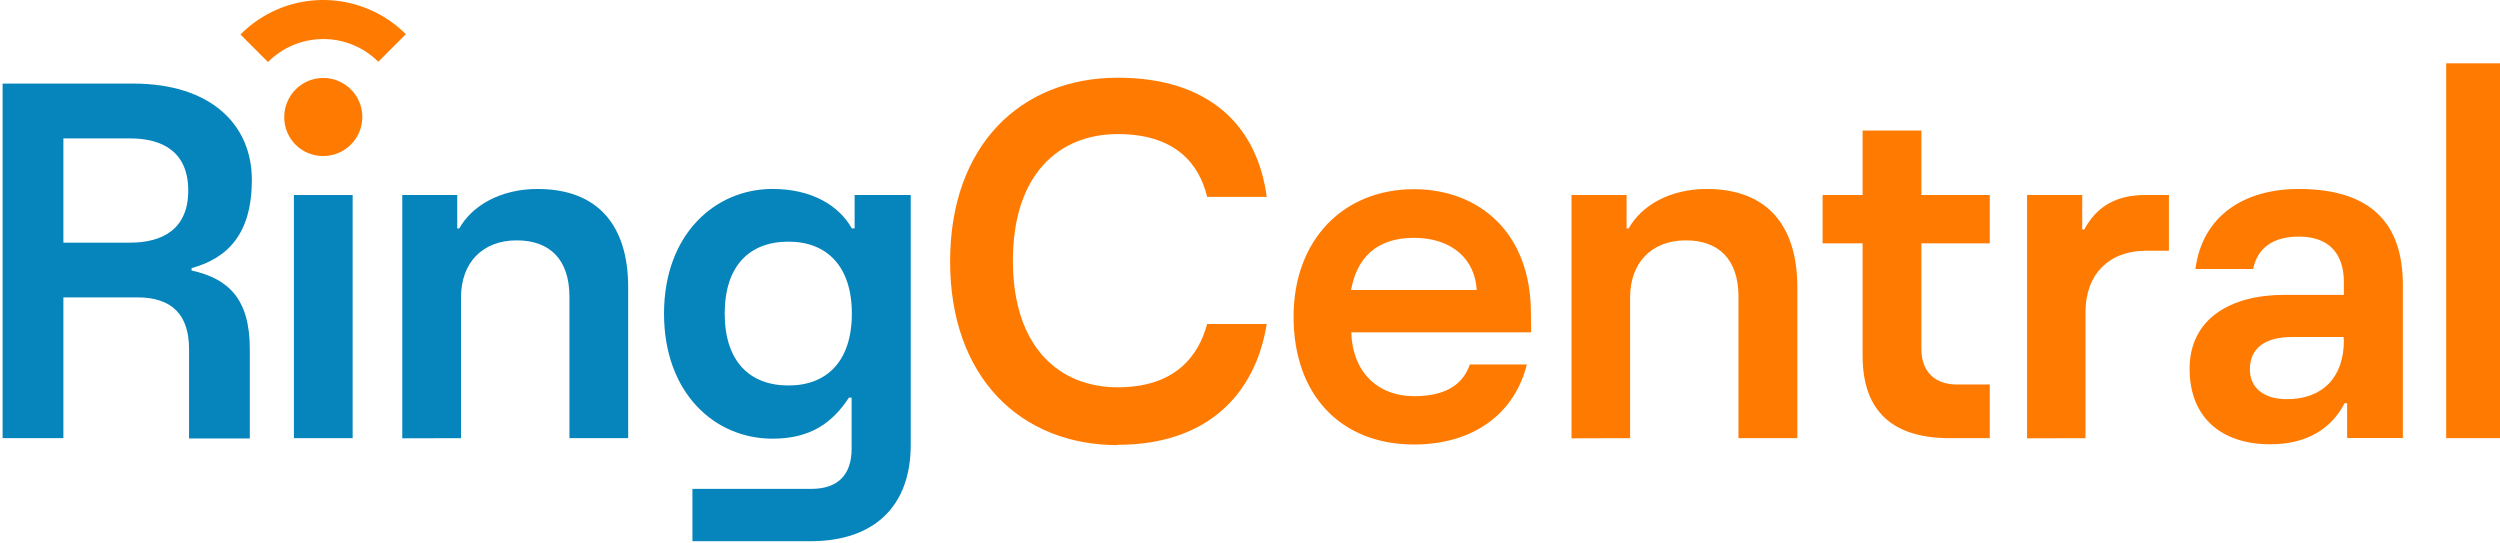
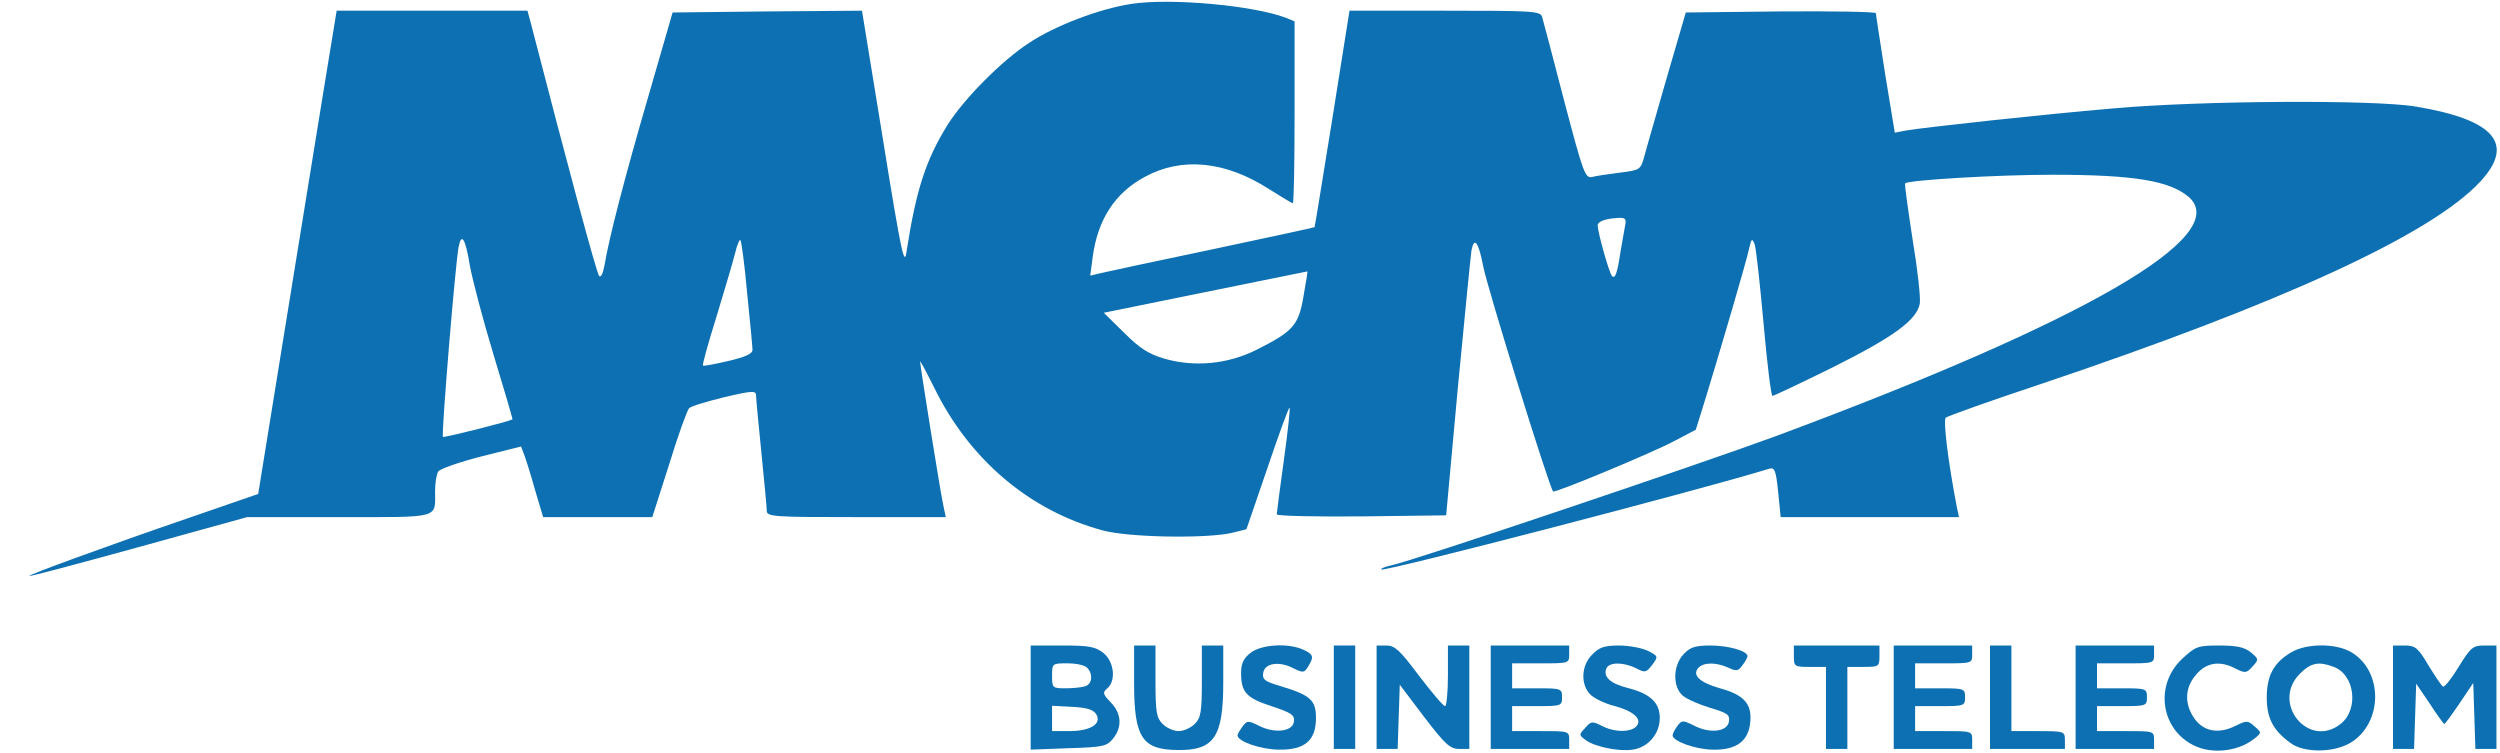
- <svg xmlns="http://www.w3.org/2000/svg" width="83px" height="18px" viewBox="0 0 83 18" version="1.1">
-   <g id="RC-logo" stroke="none" stroke-width="1" fill="none" fill-rule="evenodd">
-     <g id="ringcentral_2.0_logo_POS-(1)" transform="translate(0.086498, 0)">
-       <polygon id="Path" fill="#FF7A00" fill-rule="nonzero" points="83.077 2.102 81.127 2.102 81.127 14.547 83.077 14.547" />
-       <path d="M76.233,6.274 C74.433,6.274 73.037,7.148 72.801,8.931 L74.718,8.931 C74.853,8.259 75.35,7.855 76.233,7.855 C77.258,7.855 77.73,8.444 77.73,9.368 L77.73,9.789 L75.762,9.789 C73.948,9.789 72.608,10.596 72.608,12.245 C72.608,13.893 73.701,14.75 75.282,14.75 C76.51,14.75 77.318,14.228 77.754,13.387 L77.838,13.387 L77.838,14.541 L79.688,14.541 L79.688,9.431 C79.68,7.459 78.671,6.274 76.233,6.274 Z M75.837,13.253 C75.081,13.253 74.609,12.883 74.609,12.264 C74.609,11.557 75.114,11.188 76.022,11.188 L77.72,11.188 L77.73,11.305 C77.73,12.528 77.023,13.253 75.837,13.253 Z" id="Shape" fill="#FF7A00" />
-       <path d="M69.152,14.547 L69.152,10.361 C69.152,9.116 69.926,8.325 71.153,8.325 L71.921,8.325 L71.921,6.475 L71.13,6.475 C70.205,6.475 69.532,6.828 69.112,7.619 L69.044,7.619 L69.044,6.475 L67.212,6.475 L67.212,14.552 L69.152,14.547 Z" id="Path" fill="#FF7A00" />
-       <path d="M65.974,12.765 L65.974,14.547 L64.645,14.547 C62.778,14.547 61.752,13.682 61.752,11.814 L61.752,8.078 L60.424,8.078 L60.424,6.475 L61.752,6.475 L61.752,4.333 L63.704,4.333 L63.704,6.475 L65.974,6.475 L65.974,8.078 L63.704,8.078 L63.704,11.589 C63.704,12.329 64.141,12.765 64.881,12.765 L65.974,12.765 Z" id="Path" fill="#FF7A00" />
-       <path d="M54.033,14.547 L54.033,9.873 C54.033,8.729 54.74,7.98 55.882,7.98 C56.975,7.98 57.631,8.612 57.631,9.848 L57.631,14.547 L59.585,14.547 L59.585,9.536 C59.585,7.501 58.596,6.274 56.575,6.274 C55.345,6.274 54.405,6.828 53.985,7.585 L53.916,7.585 L53.916,6.475 L52.088,6.475 L52.088,14.552 L54.033,14.547 Z" id="Path" fill="#FF7A00" />
-       <path d="M46.863,13.153 C45.635,13.153 44.81,12.329 44.777,11.033 L50.748,11.033 L50.74,10.402 C50.74,7.695 48.991,6.281 46.854,6.281 C44.547,6.281 42.86,7.929 42.86,10.519 C42.86,13.108 44.425,14.757 46.854,14.757 C48.888,14.757 50.217,13.68 50.604,12.1 L48.712,12.1 C48.503,12.706 47.988,13.153 46.863,13.153 Z M46.854,7.896 C48.132,7.896 48.888,8.62 48.94,9.629 L44.769,9.629 C44.954,8.603 45.575,7.896 46.854,7.896 Z" id="Shape" fill="#FF7A00" />
-       <path d="M37.024,14.767 C39.933,14.767 41.581,13.153 41.969,10.756 L39.991,10.756 C39.697,11.849 38.901,12.858 37.024,12.858 C35.09,12.858 33.542,11.539 33.542,8.653 C33.542,5.767 35.09,4.451 37.024,4.451 C38.957,4.451 39.732,5.46 39.991,6.536 L41.969,6.536 C41.649,4.14 40.025,2.58 37.024,2.58 C33.795,2.58 31.457,4.834 31.457,8.679 C31.457,12.525 33.795,14.778 37.024,14.778 L37.024,14.767 Z" id="Path" fill="#FF7A00" />
-       <path d="M28.287,6.475 L28.287,7.583 L28.195,7.583 C27.758,6.81 26.85,6.273 25.558,6.273 C23.665,6.273 21.959,7.769 21.959,10.41 C21.959,13.051 23.641,14.564 25.558,14.564 C26.802,14.564 27.536,14.058 28.098,13.201 L28.187,13.201 L28.187,14.902 C28.187,15.81 27.682,16.23 26.858,16.23 L22.902,16.23 L22.902,17.968 L26.82,17.968 C28.99,17.968 30.15,16.756 30.15,14.772 L30.15,6.475 L28.287,6.475 Z M26.093,12.798 C24.798,12.798 23.974,11.992 23.974,10.412 C23.974,8.831 24.79,8.023 26.093,8.023 C27.354,8.023 28.195,8.829 28.195,10.412 C28.195,11.994 27.363,12.798 26.093,12.798 Z" id="Shape" fill="#0684BC" />
-       <path d="M15.219,14.547 L15.219,9.873 C15.219,8.729 15.926,7.98 17.07,7.98 C18.163,7.98 18.819,8.612 18.819,9.848 L18.819,14.547 L20.769,14.547 L20.769,9.536 C20.769,7.501 19.78,6.274 17.759,6.274 C16.531,6.274 15.582,6.828 15.161,7.585 L15.094,7.585 L15.094,6.475 L13.269,6.475 L13.269,14.552 L15.219,14.547 Z" id="Path" fill="#0684BC" />
-       <polygon id="Path" fill="#0684BC" fill-rule="nonzero" points="11.621 6.475 9.671 6.475 9.671 14.547 11.621 14.547" />
-       <path d="M6.274,8.981 L6.274,8.902 C7.467,8.572 8.275,7.771 8.275,5.971 C8.275,4.122 6.895,2.775 4.338,2.775 L0,2.775 L0,14.547 L2.018,14.547 L2.018,9.873 L4.474,9.873 C5.618,9.873 6.19,10.445 6.19,11.589 L6.19,14.556 L8.207,14.556 L8.207,11.589 C8.207,9.924 7.5,9.251 6.274,8.981 Z M4.23,8.056 L2.018,8.056 L2.018,4.595 L4.23,4.595 C5.323,4.595 6.163,5.05 6.163,6.327 C6.163,7.604 5.314,8.056 4.23,8.056 Z" id="Shape" fill="#0684BC" />
-       <path d="M10.645,5.18 C10.901,5.18 11.152,5.104 11.365,4.962 C11.579,4.82 11.745,4.618 11.843,4.381 C11.942,4.144 11.967,3.883 11.918,3.632 C11.868,3.38 11.744,3.149 11.563,2.968 C11.382,2.787 11.151,2.663 10.899,2.613 C10.648,2.563 10.387,2.589 10.15,2.687 C9.913,2.786 9.711,2.952 9.569,3.165 C9.427,3.379 9.351,3.629 9.351,3.886 C9.349,4.142 9.424,4.394 9.566,4.607 C9.708,4.821 9.911,4.987 10.149,5.084 C10.306,5.149 10.475,5.182 10.645,5.18 Z" id="Path" fill="#FF7A00" />
-       <path d="M9.158,0.296 C8.686,0.493 8.257,0.782 7.896,1.145 L8.81,2.059 C9.05,1.818 9.335,1.627 9.649,1.496 C9.963,1.365 10.3,1.297 10.64,1.296 C10.98,1.295 11.317,1.361 11.631,1.49 C11.946,1.62 12.232,1.81 12.473,2.05 L13.388,1.135 C12.845,0.593 12.153,0.224 11.4,0.074 C10.647,-0.075 9.867,0.002 9.158,0.296 Z" id="Path" fill="#FF7A00" />
-     </g>
+ <svg xmlns="http://www.w3.org/2000/svg" version="1.0" width="701pt" height="211pt" viewBox="0 0 701 211" preserveAspectRatio="xMidYMid meet">
+   <g transform="translate(0,211) scale(0.1,-0.1)" fill="#0d70b2" stroke="none">
+     <path d="M3172 2099 c-87 -13 -214 -61 -286 -109 -76 -49 -183 -157 -229 -230 -61 -99 -88 -181 -115 -355 -6 -44 -14 -10 -66 313 l-59 362 -265 -2 -266 -3 -68 -235 c-67 -230 -110 -396 -123 -474 -4 -22 -10 -35 -15 -30 -7 7 -89 312 -191 707 l-10 37 -268 0 -267 0 -38 -232 c-21 -128 -70 -433 -110 -678 l-72 -445 -194 -67 c-236 -81 -451 -160 -448 -163 2 -2 140 35 307 81 l304 84 258 0 c287 0 269 -5 269 73 0 23 4 48 9 55 4 7 58 26 120 42 l112 28 8 -21 c5 -12 19 -57 31 -100 l23 -77 153 0 153 0 47 147 c25 82 51 153 56 158 5 6 49 19 98 31 80 19 90 19 90 5 0 -9 7 -81 15 -161 8 -80 15 -153 15 -162 0 -17 19 -18 251 -18 l251 0 -6 28 c-8 34 -66 397 -66 408 0 4 17 -28 39 -72 98 -201 266 -345 472 -401 71 -20 291 -24 364 -7 l40 10 59 172 c32 95 60 171 62 169 2 -2 -5 -68 -16 -147 -11 -79 -20 -148 -20 -152 0 -5 107 -7 238 -6 l237 3 33 360 c19 198 36 370 38 383 8 40 20 23 33 -45 10 -55 185 -620 196 -631 5 -5 275 107 339 141 l61 32 28 90 c40 131 115 385 122 420 6 26 8 28 15 10 4 -11 15 -111 25 -222 10 -112 21 -203 25 -203 4 0 80 36 169 80 170 85 235 132 244 178 3 15 -6 96 -20 180 -13 85 -23 156 -21 158 10 9 256 24 413 24 230 0 330 -17 383 -63 121 -109 -290 -347 -1156 -669 -217 -80 -1018 -350 -1080 -363 -18 -4 -31 -9 -29 -12 8 -7 891 222 1089 283 14 4 18 -6 24 -66 l7 -70 250 0 250 0 -6 28 c-24 124 -39 244 -31 251 5 4 124 47 266 94 675 227 1094 419 1232 567 99 106 42 174 -179 211 -115 20 -606 17 -850 -5 -199 -17 -528 -53 -581 -62 l-31 -6 -27 164 c-14 90 -26 167 -26 171 0 4 -120 6 -266 5 l-267 -3 -54 -185 c-29 -102 -58 -201 -63 -221 -10 -35 -12 -36 -67 -43 -31 -4 -67 -9 -78 -12 -20 -5 -25 8 -79 213 -31 120 -59 226 -62 236 -5 16 -27 17 -273 17 l-267 0 -48 -302 c-27 -167 -49 -304 -50 -305 -1 -1 -130 -29 -286 -62 -157 -33 -298 -63 -314 -67 l-29 -7 7 53 c14 104 62 179 146 224 104 57 227 44 348 -34 35 -22 65 -40 67 -40 3 0 5 115 5 255 l0 255 -24 10 c-92 35 -325 56 -434 39z m1384 -626 c-3 -16 -8 -46 -12 -68 -9 -61 -15 -78 -24 -69 -8 9 -40 122 -40 142 0 11 21 19 58 21 21 1 23 -3 18 -26z m-3239 -105 c7 -40 37 -154 67 -253 30 -99 54 -180 53 -181 -14 -7 -192 -52 -195 -49 -5 5 35 488 44 533 8 41 19 23 31 -50z m778 -80 c8 -78 15 -150 15 -159 0 -11 -20 -20 -67 -31 -38 -9 -70 -15 -72 -13 -2 2 15 64 38 137 22 73 46 153 52 177 5 23 13 41 15 38 3 -3 12 -70 19 -149z m1560 -9 c-14 -82 -29 -98 -132 -150 -80 -40 -173 -49 -257 -25 -45 13 -70 29 -114 73 l-57 56 285 58 c157 32 285 58 286 58 1 1 -4 -31 -11 -70z" />
+     <path d="M2890 154 l0 -146 106 4 c97 3 107 5 125 27 26 32 24 70 -6 101 -23 24 -24 28 -10 40 25 21 19 75 -11 99 -23 18 -41 21 -115 21 l-89 0 0 -146z m158 84 c17 -17 15 -45 -4 -52 -9 -3 -33 -6 -55 -6 -38 0 -39 1 -39 35 0 35 1 35 43 35 24 0 48 -5 55 -12z m26 -131 c16 -27 -17 -47 -76 -47 l-48 0 0 35 0 36 56 -3 c42 -2 60 -8 68 -21z" />
+     <path d="M3180 195 c0 -152 22 -187 121 -188 103 -2 129 36 129 188 l0 105 -30 0 -30 0 0 -100 c0 -87 -3 -103 -20 -120 -11 -11 -31 -20 -45 -20 -14 0 -34 9 -45 20 -17 17 -20 33 -20 120 l0 100 -30 0 -30 0 0 -105z" />
+     <path d="M3506 279 c-19 -15 -26 -30 -26 -55 0 -55 14 -71 85 -94 57 -19 66 -25 63 -44 -4 -28 -55 -33 -98 -11 -30 15 -33 15 -46 -2 -7 -10 -14 -21 -14 -25 0 -17 66 -40 117 -40 72 -1 103 26 103 89 0 50 -16 64 -99 89 -44 13 -52 18 -49 37 4 28 45 34 85 13 27 -13 30 -13 41 5 17 27 15 34 -13 47 -43 20 -119 15 -149 -9z" />
+     <path d="M3740 155 l0 -145 30 0 30 0 0 145 0 145 -30 0 -30 0 0 -145z" />
+     <path d="M3860 155 l0 -145 30 0 29 0 3 90 3 90 68 -90 c59 -77 73 -90 98 -90 l29 0 0 145 0 145 -30 0 -30 0 0 -85 c0 -47 -4 -85 -8 -85 -5 0 -37 38 -73 85 -53 71 -68 85 -91 85 l-28 0 0 -145z" />
+     <path d="M4180 155 l0 -145 110 0 110 0 0 25 c0 25 -1 25 -80 25 l-80 0 0 35 0 35 70 0 c68 0 70 1 70 25 0 24 -2 25 -70 25 l-70 0 0 35 0 35 80 0 c79 0 80 0 80 25 l0 25 -110 0 -110 0 0 -145z" />
+     <path d="M4465 275 c-32 -31 -34 -86 -4 -114 11 -10 40 -24 64 -30 54 -14 81 -37 64 -57 -15 -18 -63 -18 -98 1 -26 13 -30 13 -46 -6 -18 -19 -18 -20 1 -34 25 -19 94 -33 132 -27 43 6 76 44 76 89 0 43 -27 68 -90 84 -48 12 -69 31 -60 54 7 19 48 19 84 1 25 -13 28 -12 45 10 17 23 17 24 -12 39 -17 8 -53 15 -81 15 -41 0 -56 -5 -75 -25z" />
+     <path d="M4721 276 c-31 -33 -31 -93 -2 -117 12 -10 47 -25 77 -34 47 -14 55 -19 52 -38 -4 -29 -54 -35 -99 -11 -31 15 -33 15 -46 -2 -7 -10 -13 -21 -13 -26 0 -16 63 -39 111 -40 68 -2 103 24 107 80 4 49 -19 74 -85 92 -56 16 -78 36 -62 56 14 17 49 18 85 2 23 -11 28 -10 40 7 8 10 14 22 14 25 0 15 -54 30 -104 30 -43 0 -57 -5 -75 -24z" />
+     <path d="M5030 270 c0 -29 2 -30 45 -30 l45 0 0 -115 0 -115 30 0 30 0 0 115 0 115 45 0 c43 0 45 1 45 30 l0 30 -120 0 -120 0 0 -30z" />
+     <path d="M5310 155 l0 -145 110 0 110 0 0 25 c0 25 -1 25 -80 25 l-80 0 0 35 0 35 70 0 c68 0 70 1 70 25 0 24 -2 25 -70 25 l-70 0 0 35 0 35 80 0 c79 0 80 0 80 25 l0 25 -110 0 -110 0 0 -145z" />
+     <path d="M5580 155 l0 -145 105 0 105 0 0 25 c0 24 -2 25 -75 25 l-75 0 0 120 0 120 -30 0 -30 0 0 -145z" />
+     <path d="M5820 155 l0 -145 110 0 110 0 0 25 c0 25 -1 25 -80 25 l-80 0 0 35 0 35 70 0 c68 0 70 1 70 25 0 24 -2 25 -70 25 l-70 0 0 35 0 35 80 0 c79 0 80 0 80 25 l0 25 -110 0 -110 0 0 -145z" />
+     <path d="M6119 263 c-87 -82 -54 -222 59 -253 48 -12 106 -1 142 28 22 17 22 18 2 35 -19 17 -22 17 -51 3 -58 -30 -107 -14 -131 43 -15 38 -7 75 25 107 27 27 63 31 104 9 26 -13 30 -13 47 6 18 20 18 21 -5 40 -17 14 -39 19 -87 19 -61 0 -67 -2 -105 -37z" />
+     <path d="M6423 280 c-48 -29 -67 -65 -67 -126 0 -57 17 -91 66 -127 38 -29 123 -28 170 1 89 55 91 198 3 252 -43 27 -128 27 -172 0z m121 -40 c59 -22 71 -119 19 -160 -90 -71 -196 59 -114 141 31 31 53 35 95 19z" />
+     <path d="M6710 155 l0 -145 30 0 29 0 3 92 3 91 38 -56 c20 -31 39 -57 41 -57 2 0 21 26 42 57 l39 58 3 -93 3 -92 29 0 30 0 0 145 0 145 -34 0 c-32 0 -38 -5 -72 -60 -20 -33 -40 -58 -44 -55 -4 2 -22 29 -41 60 -29 49 -37 55 -66 55 l-33 0 0 -145z" />
  </g>
</svg>
